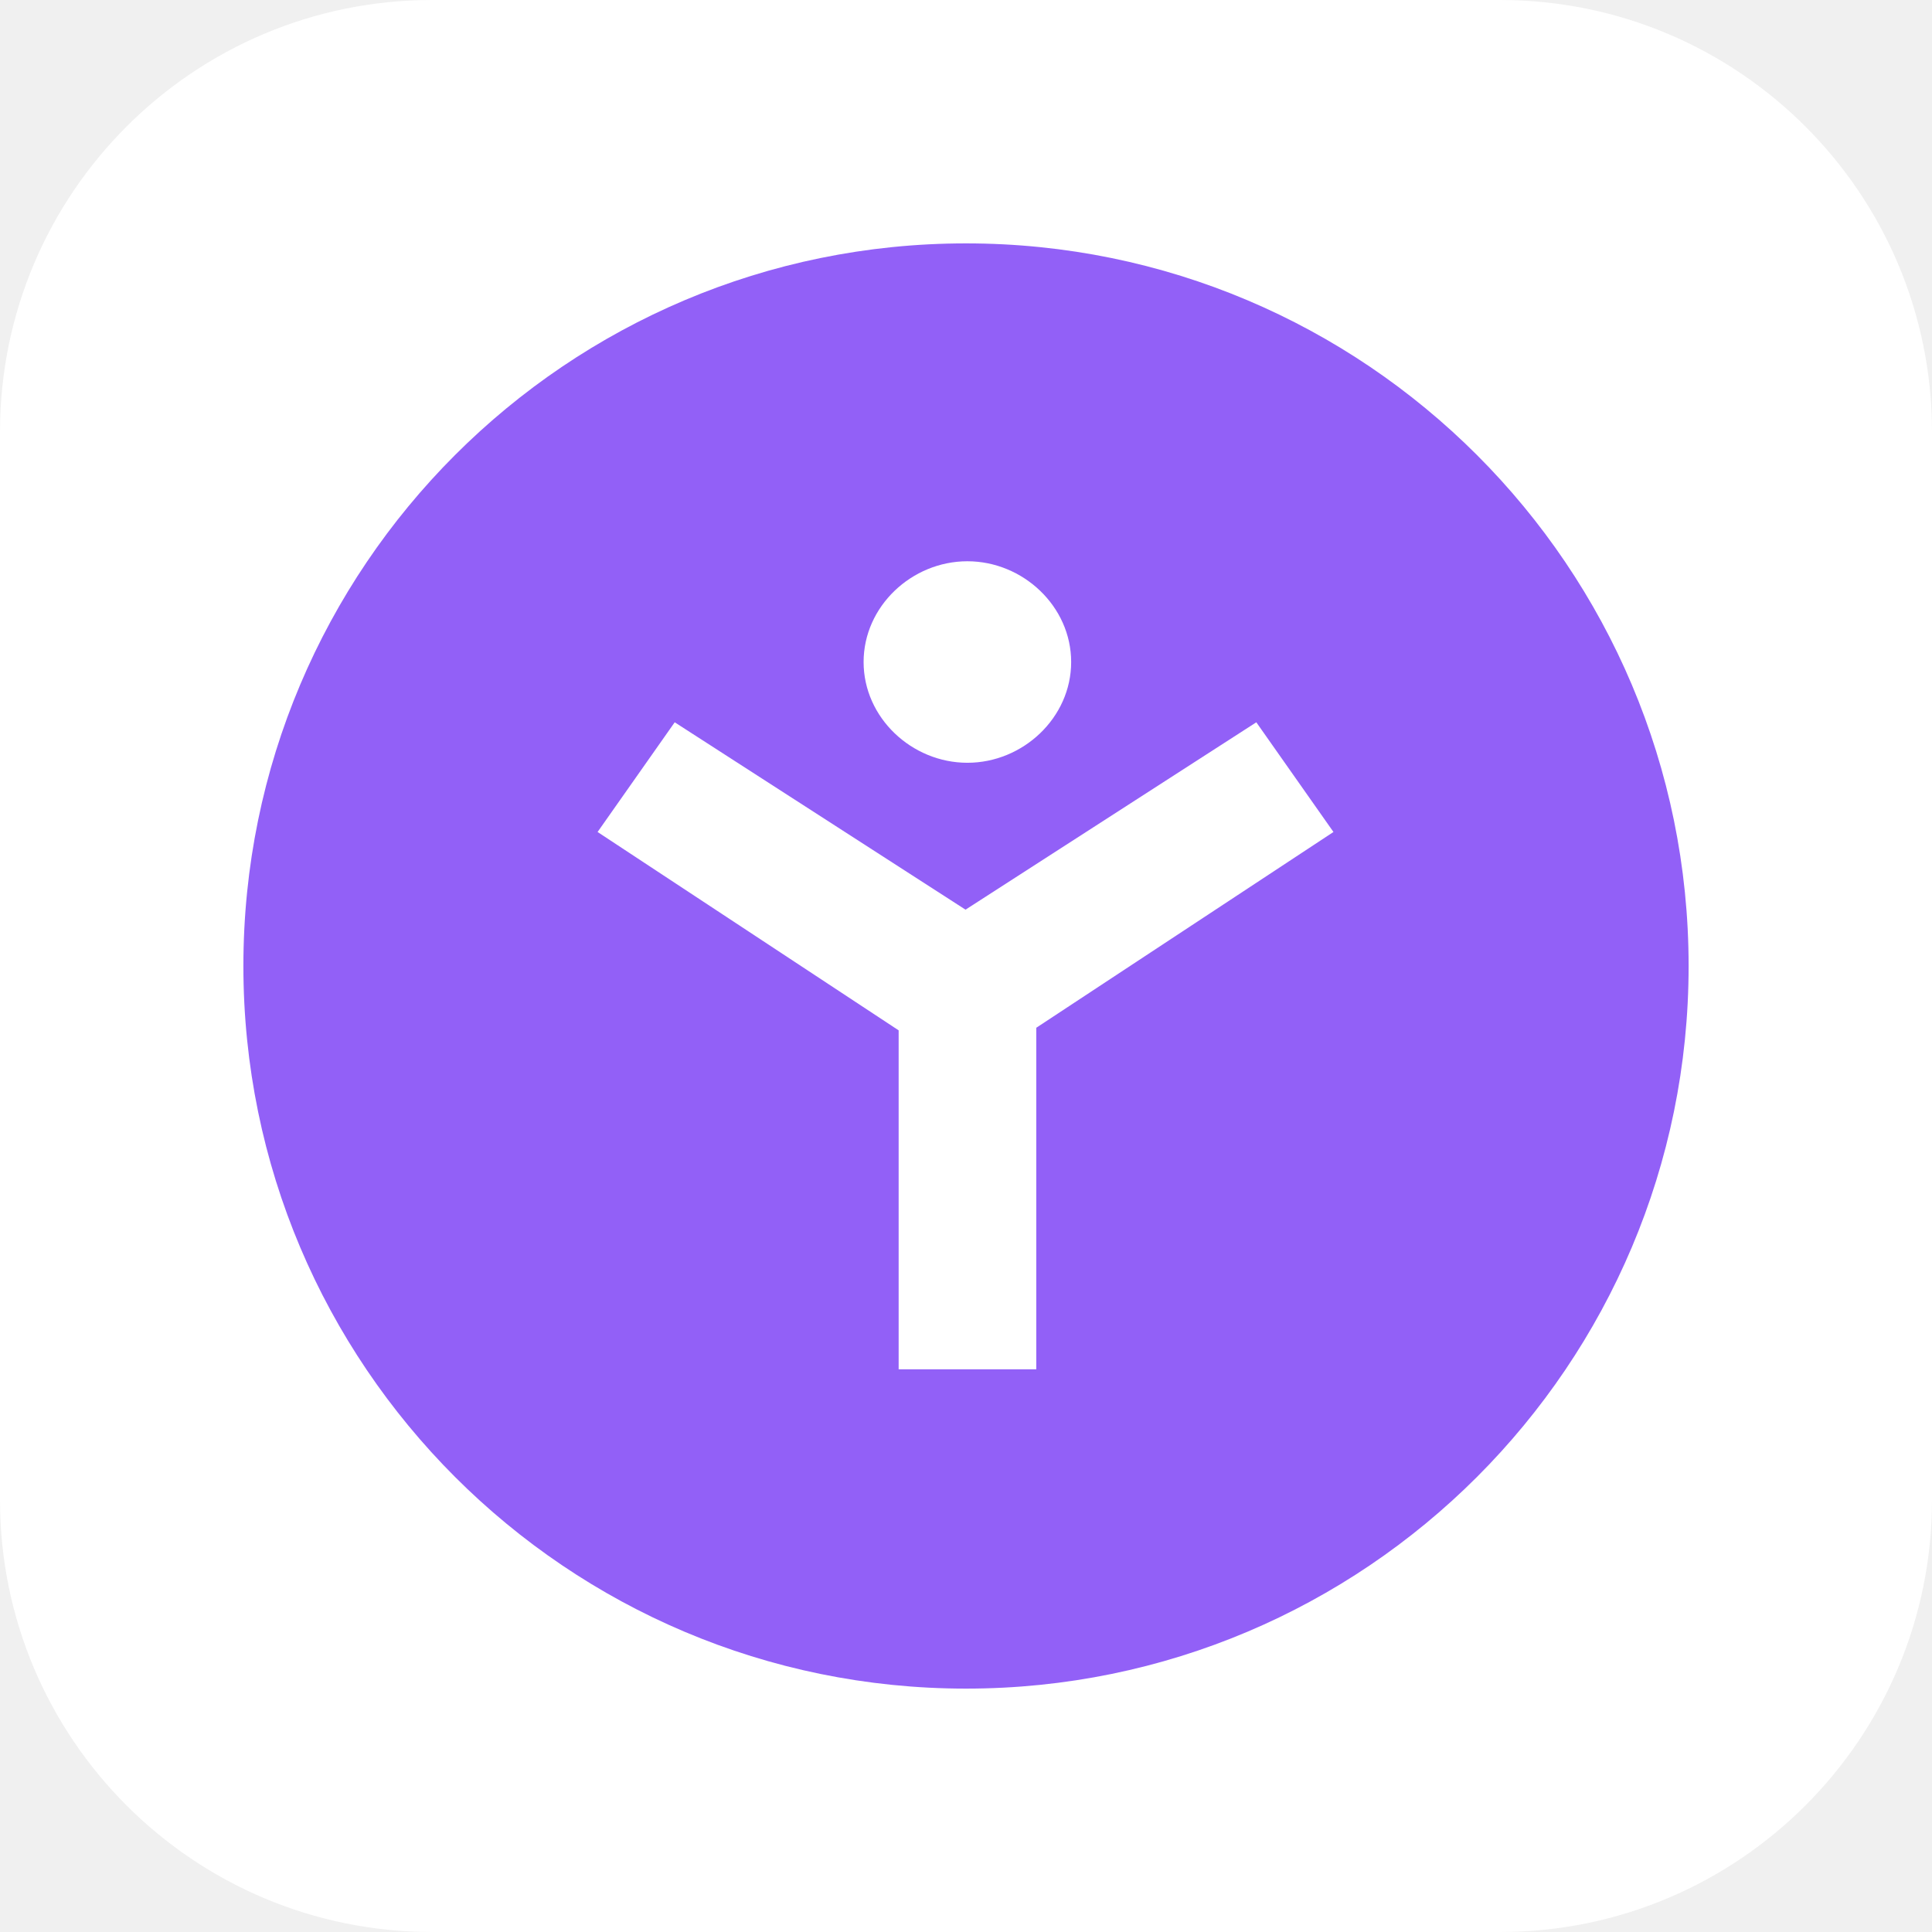
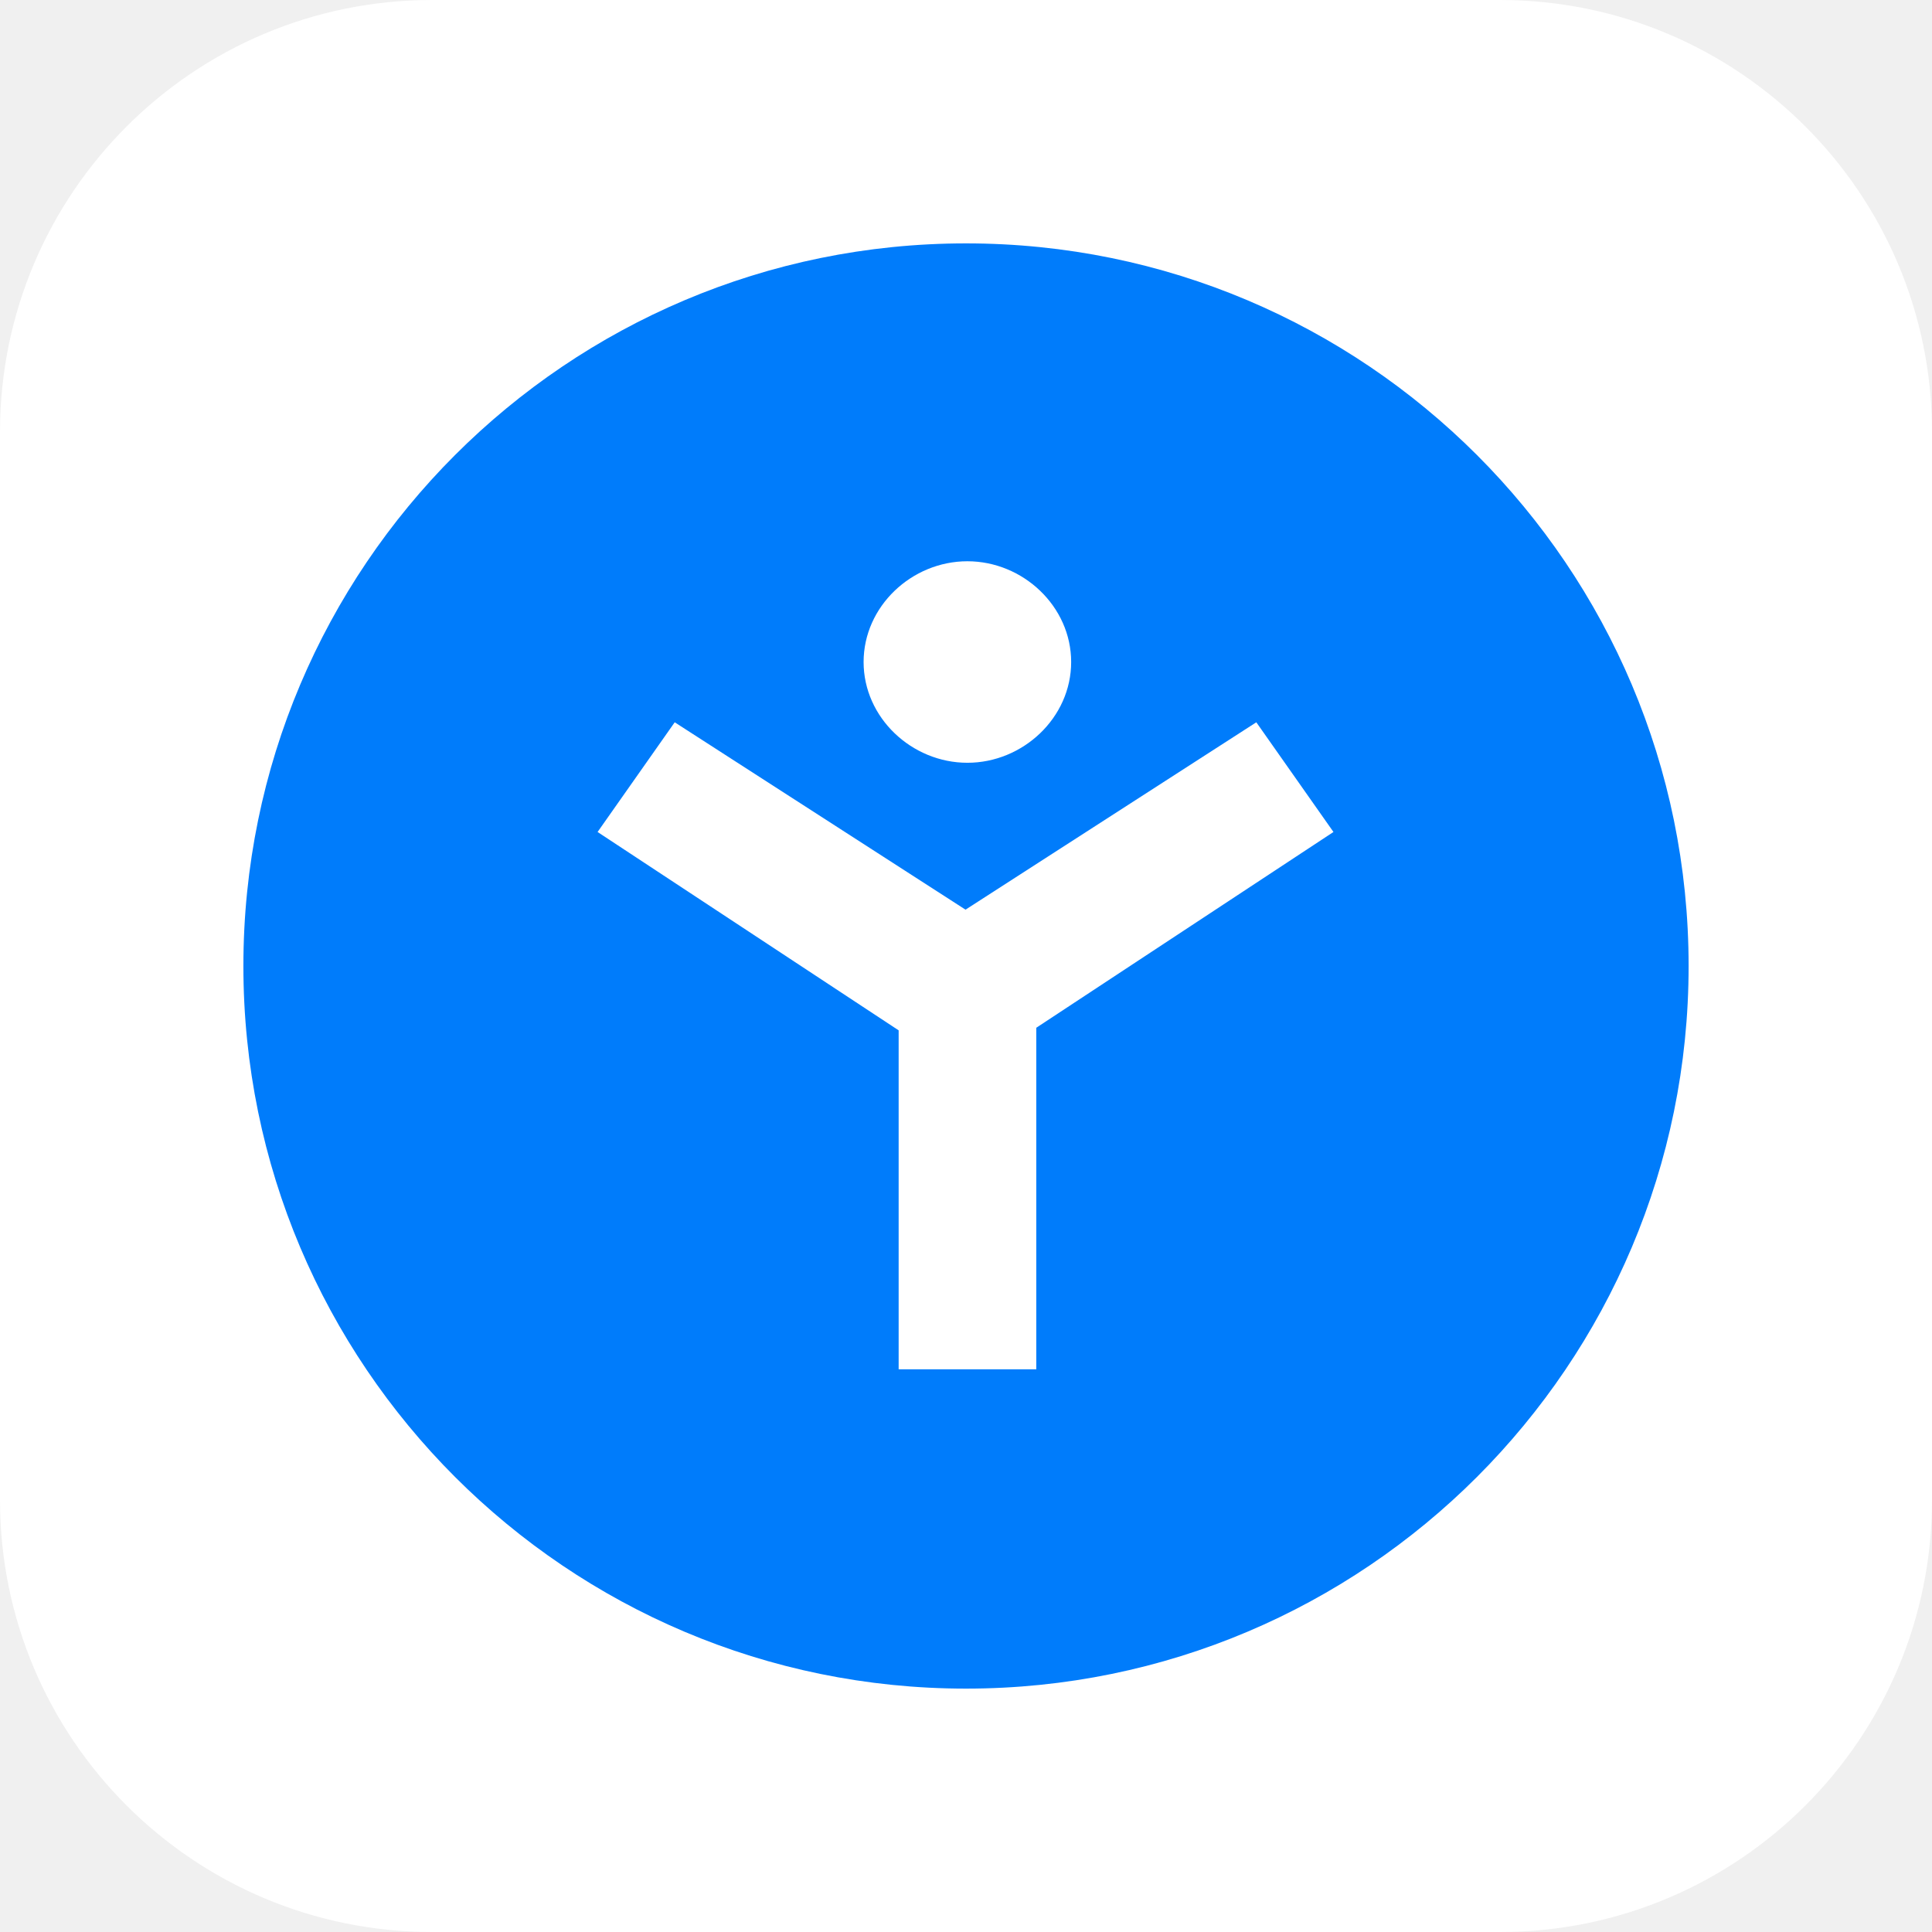
<svg xmlns="http://www.w3.org/2000/svg" width="1024" height="1024" viewBox="0 0 1024 1024" fill="none">
  <rect width="1024" height="1024" rx="229" fill="#FFFFFF" />
-   <circle cx="512" cy="512" r="383" fill="#9260F7" />
+   <circle cx="512" cy="512" r="383" fill="#007CFB" />
  <g transform="translate(316.73 297.48) scale(1.24)">
    <path d="M314.542 115.718L187.515 199.4V345.388H128.688V200.506L0 115.718L32.969 68.831L157.268 148.92L281.566 68.831L314.542 115.718ZM158.066 0C181.849 9.59062e-05 202.426 19.284 202.426 43.066C202.426 66.849 181.849 86.133 158.066 86.133C134.284 86.133 113.707 66.849 113.707 43.066C113.707 19.277 134.284 0 158.066 0Z" fill="#FFFFFF" />
  </g>
</svg>
